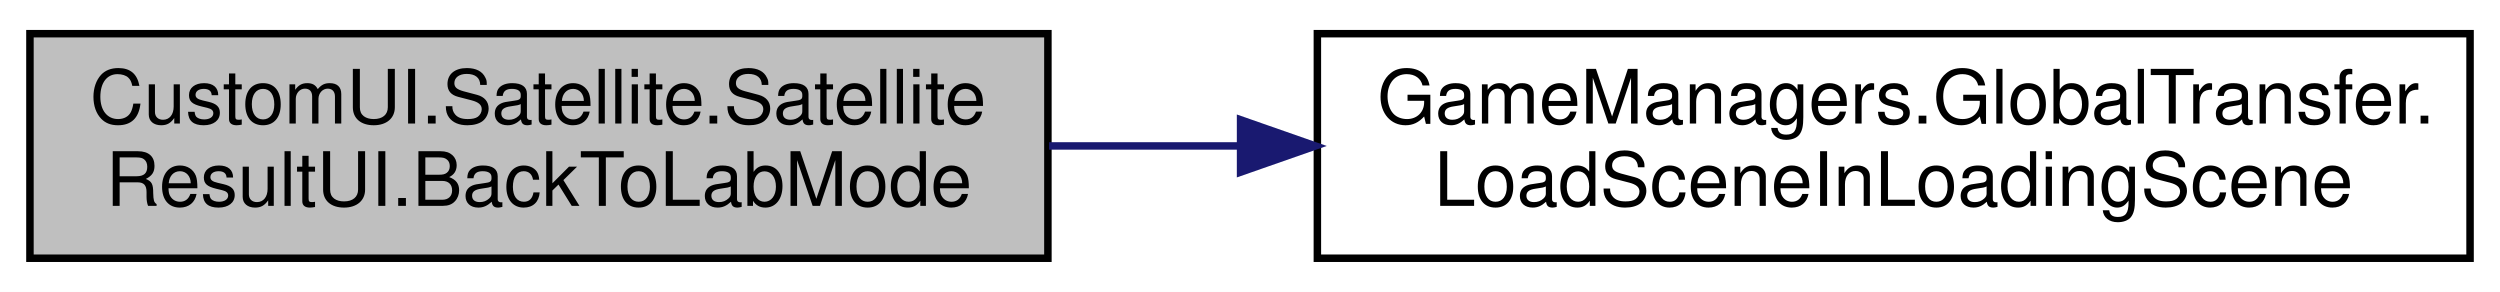
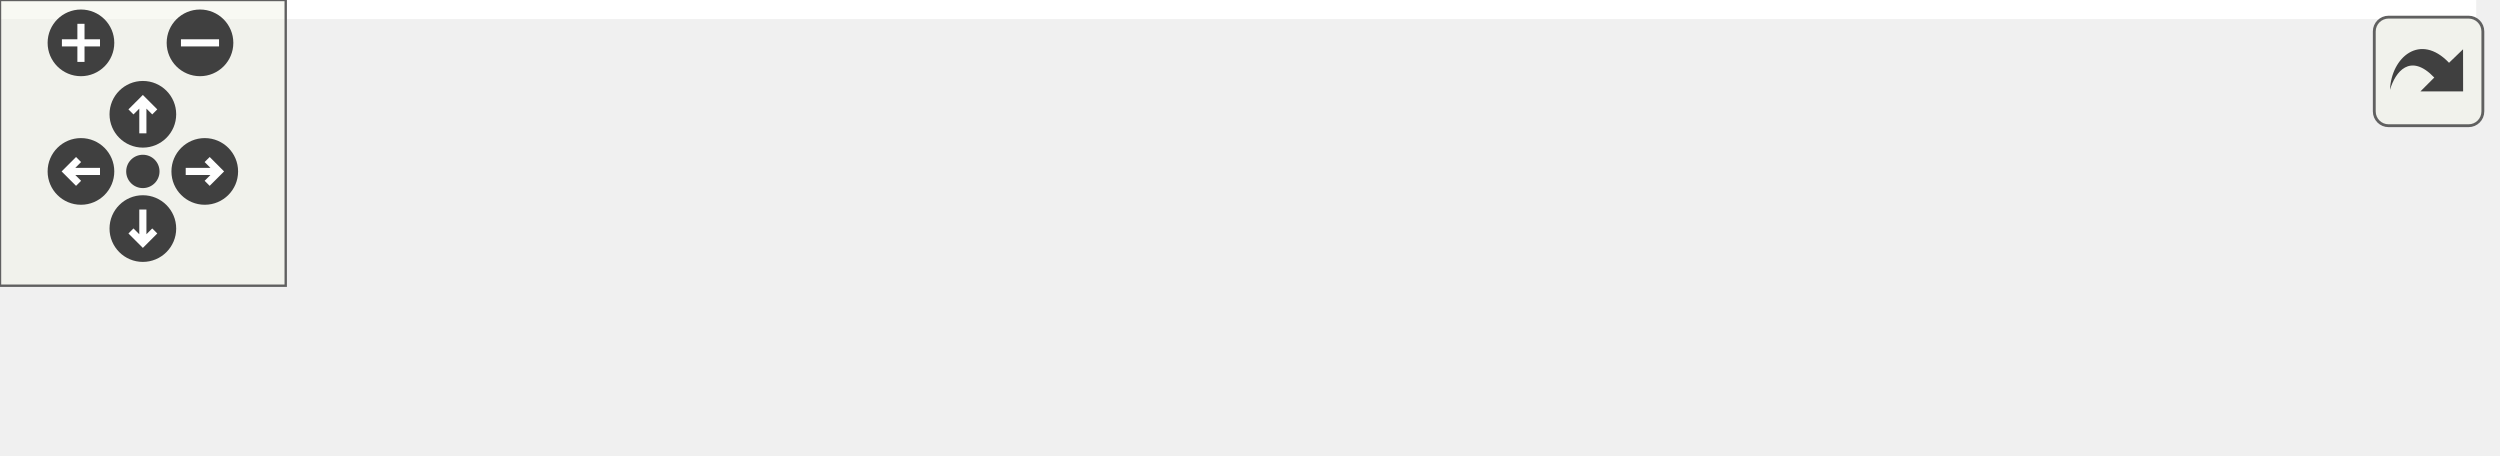
- <svg xmlns="http://www.w3.org/2000/svg" xmlns:xlink="http://www.w3.org/1999/xlink" width="334pt" height="39pt" viewBox="0.00 0.00 334.00 39.00">
-   <g id="graph0" class="graph" transform="scale(1 1) rotate(0) translate(4 35)">
-     <polygon fill="white" stroke="transparent" points="-4,4 -4,-35 330,-35 330,4 -4,4" />
-     <g id="node1" class="node">
-       <g id="a_node1">
-         <a xlink:title=" ">
-           <polygon fill="#bfbfbf" stroke="black" points="0,-0.5 0,-30.5 136,-30.5 136,-0.5 0,-0.5" />
-           <text text-anchor="start" x="8" y="-18.5" font-family="Helvetica,sans-Serif" font-size="10.00">CustomUI.Satellite.Satellite</text>
-           <text text-anchor="middle" x="68" y="-7.5" font-family="Helvetica,sans-Serif" font-size="10.00">ResultUI.BackToLabMode</text>
-         </a>
+ <svg xmlns="http://www.w3.org/2000/svg" xmlns:xlink="http://www.w3.org/1999/xlink" id="main" version="1.1" xml:space="preserve">
+   <style type="text/css">
+ .edge:hover path { stroke: red; }
+ .edge:hover polygon { stroke: red; fill: red; }
+ </style>
+   <defs>
+     <circle id="rim" cx="0" cy="0" r="7" />
+     <circle id="rim2" cx="0" cy="0" r="3.5" />
+     <g id="zoomPlus">
+       <use xlink:href="#rim" fill="#404040">
+         <set attributeName="fill" to="#808080" begin="zoomplus.mouseover" end="zoomplus.mouseout" />
+       </use>
+       <path d="M-4,0h8M0,-4v8" fill="none" stroke="white" stroke-width="1.5" pointer-events="none" />
+     </g>
+     <g id="zoomMin">
+       <use xlink:href="#rim" fill="#404040">
+         <set attributeName="fill" to="#808080" begin="zoomminus.mouseover" end="zoomminus.mouseout" />
+       </use>
+       <path d="M-4,0h8" fill="none" stroke="white" stroke-width="1.5" pointer-events="none" />
+     </g>
+     <g id="dirArrow">
+       <path fill="none" stroke="white" stroke-width="1.5" d="M0,-3.0v7 M-2.5,-0.5L0,-3.0L2.5,-0.5" />
+     </g>
+     <g id="resetDef">
+       <use xlink:href="#rim2" fill="#404040">
+         <set attributeName="fill" to="#808080" begin="reset.mouseover" end="reset.mouseout" />
+       </use>
+     </g>
+   </defs>
+   <svg id="graph" class="graph">
+     <g id="viewport">
+       <polygon fill="white" stroke="transparent" points="-4,4 -4,-35 520,-35 520,4 -4,4" />
+       <g id="node1" class="node">
+         <g id="a_node1">
+           <a xlink:title=" ">
+             <polygon fill="#bfbfbf" stroke="black" points="0,-0.5 0,-30.5 136,-30.5 136,-0.5 0,-0.5" />
+             <text text-anchor="start" x="8" y="-18.5" font-family="Helvetica,sans-Serif" font-size="10.00">CustomUI.Satellite.Satellite</text>
+             <text text-anchor="middle" x="68" y="-7.5" font-family="Helvetica,sans-Serif" font-size="10.00">ResultUI.BackToLabMode</text>
+           </a>
+         </g>
+       </g>
+       <g id="node2" class="node">
+         <g id="a_node2">
+           <a xlink:href="class_game_managers_1_1_global_transfer.html#a96550d206f25a2d8d89af6c365617a55" target="_top" xlink:title="在Loading场景中加载新场景">
+             <polygon fill="white" stroke="black" points="172,-0.5 172,-30.5 326,-30.5 326,-0.5 172,-0.5" />
+             <text text-anchor="start" x="180" y="-18.5" font-family="Helvetica,sans-Serif" font-size="10.00">GameManagers.GlobalTransfer.</text>
+             <text text-anchor="middle" x="249" y="-7.5" font-family="Helvetica,sans-Serif" font-size="10.00">LoadSceneInLoadingScene</text>
+           </a>
+         </g>
+       </g>
+       <g id="edge1" class="edge">
+         <path fill="none" stroke="midnightblue" d="M136.16,-15.5C144.5,-15.5 153.12,-15.5 161.7,-15.5" />
+         <polygon fill="midnightblue" stroke="midnightblue" points="161.74,-19 171.74,-15.5 161.74,-12 161.74,-19" />
+       </g>
+       <g id="node3" class="node">
+         <g id="a_node3">
+           <a xlink:href="class_game_managers_1_1_global_transfer.html#a85c796df61ccc5a26711da6d748bc60d" target="_top" xlink:title=" ">
+             <polygon fill="white" stroke="black" points="362,-0.5 362,-30.5 516,-30.5 516,-0.5 362,-0.5" />
+             <text text-anchor="start" x="370" y="-18.5" font-family="Helvetica,sans-Serif" font-size="10.00">GameManagers.GlobalTransfer.</text>
+             <text text-anchor="middle" x="439" y="-7.5" font-family="Helvetica,sans-Serif" font-size="10.00">StartXR</text>
+           </a>
+         </g>
+       </g>
+       <g id="edge2" class="edge">
+         <path fill="none" stroke="midnightblue" d="M326.2,-15.5C334.52,-15.5 343.03,-15.5 351.47,-15.5" />
+         <polygon fill="midnightblue" stroke="midnightblue" points="351.7,-19 361.7,-15.5 351.7,-12 351.7,-19" />
      </g>
    </g>
-     <g id="node2" class="node">
-       <g id="a_node2">
-         <a xlink:href="class_game_managers_1_1_global_transfer.html#a0a67c1504ad9ccb391ff92e6deab988d" target="_top" xlink:title="在Loading场景中加载新场景">
-           <polygon fill="white" stroke="black" points="172,-0.5 172,-30.5 326,-30.5 326,-0.5 172,-0.5" />
-           <text text-anchor="start" x="180" y="-18.5" font-family="Helvetica,sans-Serif" font-size="10.00">GameManagers.GlobalTransfer.</text>
-           <text text-anchor="middle" x="249" y="-7.5" font-family="Helvetica,sans-Serif" font-size="10.00">LoadSceneInLoadingScene</text>
-         </a>
-       </g>
+   </svg>
+   <g id="navigator" transform="translate(0 0)" fill="#404254">
+     <rect fill="#f2f5e9" fill-opacity="0.5" stroke="#606060" stroke-width=".5" x="0" y="0" width="60" height="60" />
+     <use id="zoomplus" xlink:href="#zoomPlus" x="17" y="9" />
+     <use id="zoomminus" xlink:href="#zoomMin" x="42" y="9" />
+     <use id="reset" xlink:href="#resetDef" x="30" y="36" />
+     <g id="arrowUp" xlink:href="#dirArrow" transform="translate(30 24)">
+       <use xlink:href="#rim" fill="#404040">
+         <set attributeName="fill" to="#808080" begin="arrowUp.mouseover" end="arrowUp.mouseout" />
+       </use>
+       <path fill="none" stroke="white" stroke-width="1.5" d="M0,-3.0v7 M-2.5,-0.5L0,-3.0L2.5,-0.5" />
    </g>
-     <g id="edge1" class="edge">
-       <path fill="none" stroke="midnightblue" d="M136.16,-15.5C144.5,-15.5 153.12,-15.5 161.7,-15.5" />
-       <polygon fill="midnightblue" stroke="midnightblue" points="161.74,-19 171.74,-15.5 161.74,-12 161.74,-19" />
+     <g id="arrowRight" xlink:href="#dirArrow" transform="rotate(90) translate(36 -43)">
+       <use xlink:href="#rim" fill="#404040">
+         <set attributeName="fill" to="#808080" begin="arrowRight.mouseover" end="arrowRight.mouseout" />
+       </use>
+       <path fill="none" stroke="white" stroke-width="1.5" d="M0,-3.0v7 M-2.5,-0.5L0,-3.0L2.5,-0.5" />
+     </g>
+     <g id="arrowDown" xlink:href="#dirArrow" transform="rotate(180) translate(-30 -48)">
+       <use xlink:href="#rim" fill="#404040">
+         <set attributeName="fill" to="#808080" begin="arrowDown.mouseover" end="arrowDown.mouseout" />
+       </use>
+       <path fill="none" stroke="white" stroke-width="1.5" d="M0,-3.0v7 M-2.5,-0.5L0,-3.0L2.5,-0.5" />
+     </g>
+     <g id="arrowLeft" xlink:href="#dirArrow" transform="rotate(270) translate(-36 17)">
+       <use xlink:href="#rim" fill="#404040">
+         <set attributeName="fill" to="#808080" begin="arrowLeft.mouseover" end="arrowLeft.mouseout" />
+       </use>
+       <path fill="none" stroke="white" stroke-width="1.5" d="M0,-3.0v7 M-2.5,-0.5L0,-3.0L2.5,-0.5" />
    </g>
  </g>
+   <svg viewBox="0 0 15 15" width="100%" height="30px" preserveAspectRatio="xMaxYMin meet">
+     <g id="arrow_out" transform="scale(0.3 0.3)">
+       <a xlink:href="class_custom_u_i_1_1_satellite_1_1_satellite_result_u_i_a0ec4ad20ee3556da9cf61b8d228ef9fe_cgraph_org.svg" target="_base">
+         <rect id="button" ry="5" rx="5" y="6" x="6" height="38" width="38" fill="#f2f5e9" fill-opacity="0.5" stroke="#606060" stroke-width="1.0" />
+         <path id="arrow" d="M 11.5,31.437 C 11.94,20.098 22.043,11.323 32.159,21.979 L 37.069,17.246 C 37.069,17.246 37.088,32 37.088,32 L 22.16,31.978 C 22.16,31.978 26.998,27.14 26.998,27.14 C 18.529,18.264 13.292,25.23 11.5,31.437 z" style="fill:#404040;" />
+       </a>
+     </g>
+   </svg>
</svg>
